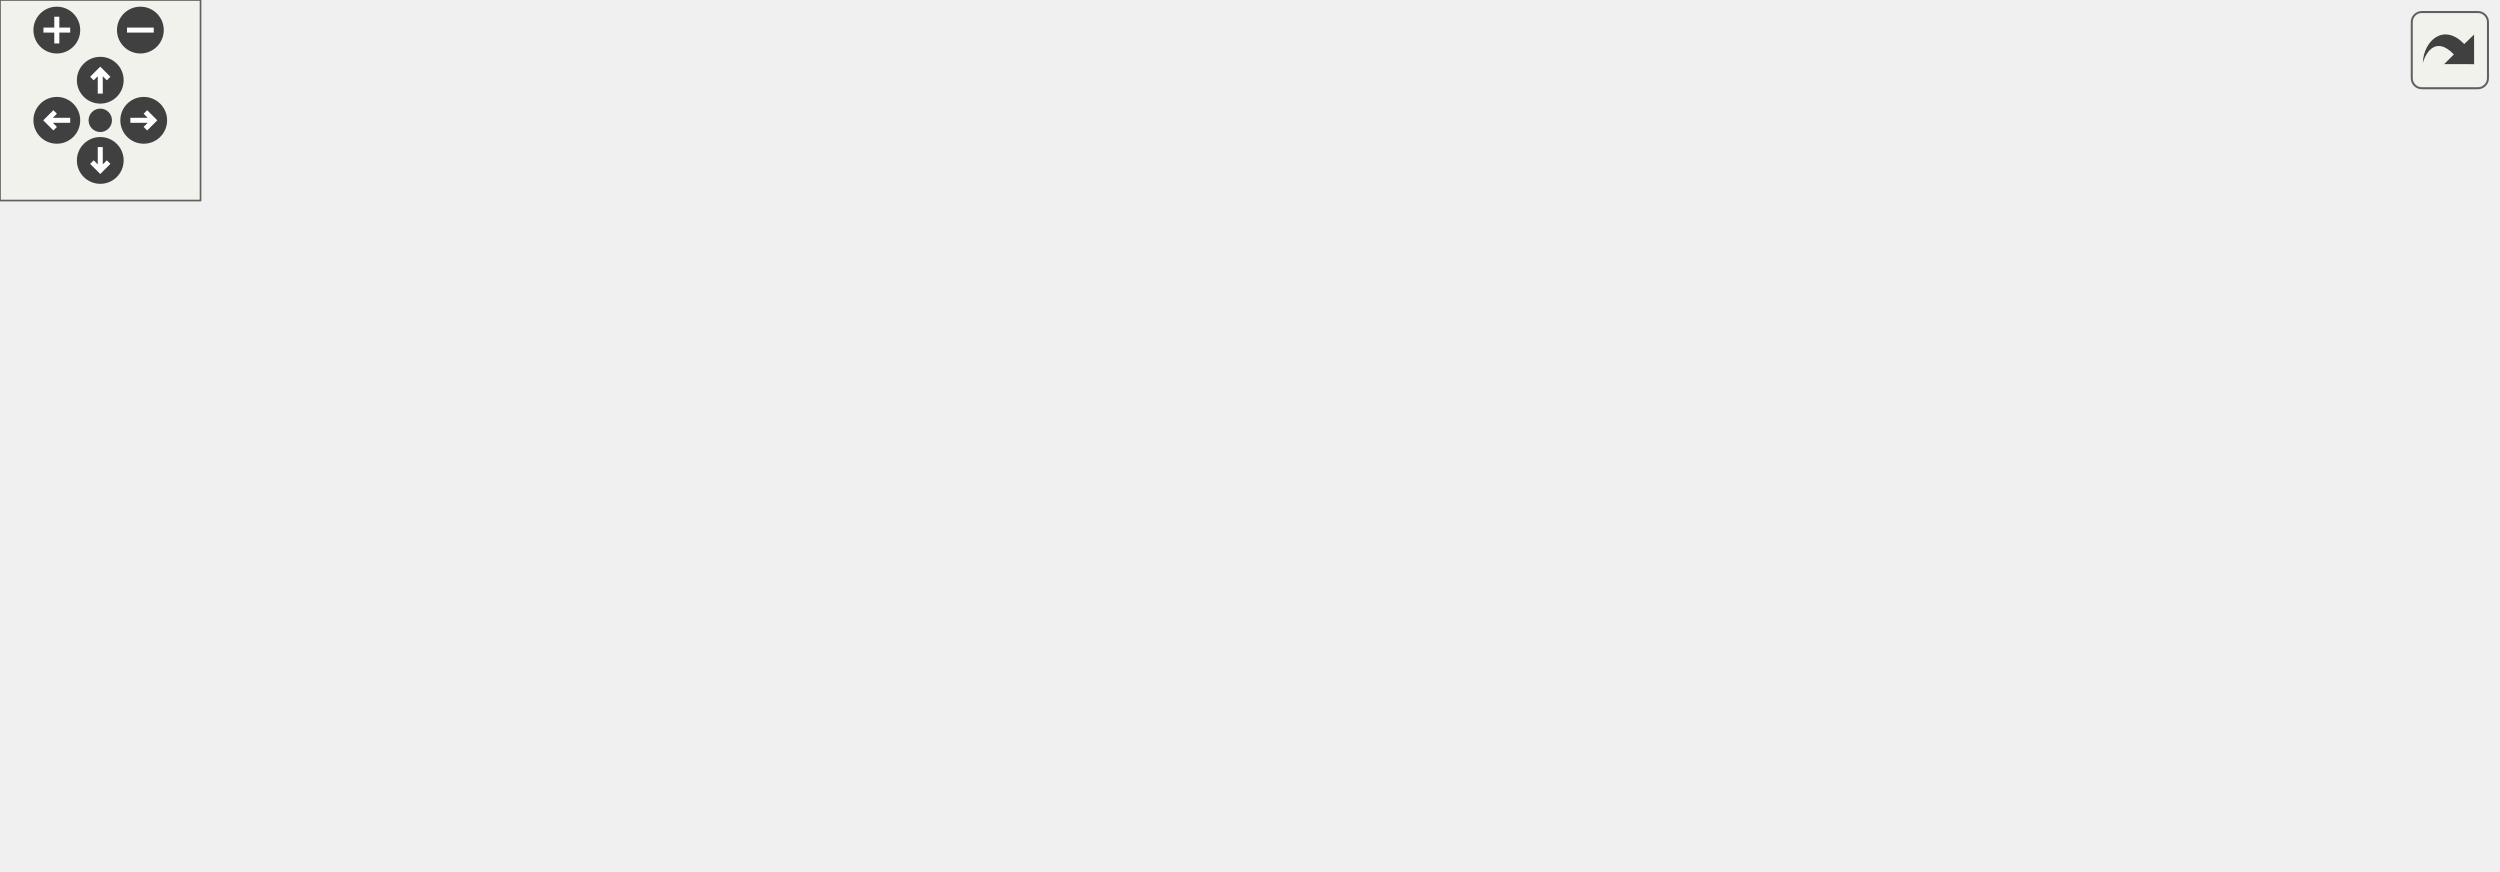
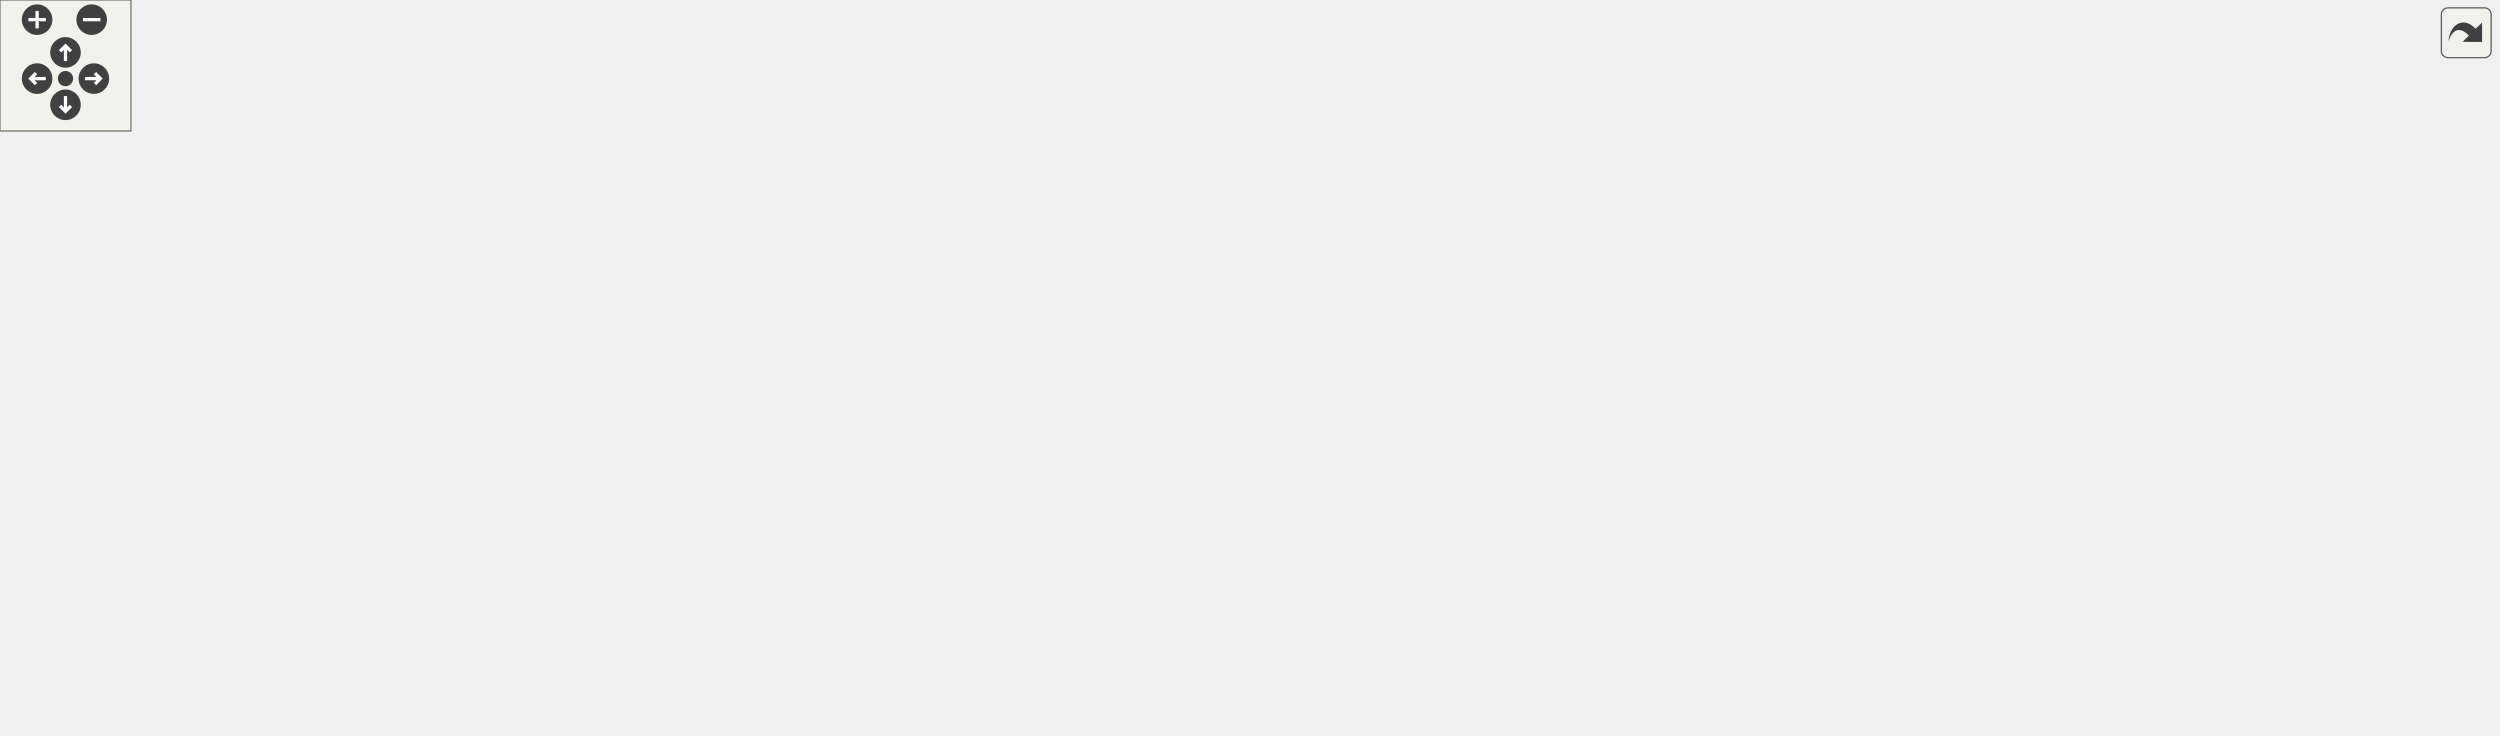
<svg xmlns="http://www.w3.org/2000/svg" xmlns:xlink="http://www.w3.org/1999/xlink" id="main" version="1.1" xml:space="preserve">
  <style type="text/css">
.edge:hover path { stroke: red; }
.edge:hover polygon { stroke: red; fill: red; }
</style>
  <defs>
    <circle id="rim" cx="0" cy="0" r="7" />
    <circle id="rim2" cx="0" cy="0" r="3.5" />
    <g id="zoomPlus">
      <use xlink:href="#rim" fill="#404040">
        <set attributeName="fill" to="#808080" begin="zoomplus.mouseover" end="zoomplus.mouseout" />
      </use>
      <path d="M-4,0h8M0,-4v8" fill="none" stroke="white" stroke-width="1.5" pointer-events="none" />
    </g>
    <g id="zoomMin">
      <use xlink:href="#rim" fill="#404040">
        <set attributeName="fill" to="#808080" begin="zoomminus.mouseover" end="zoomminus.mouseout" />
      </use>
      <path d="M-4,0h8" fill="none" stroke="white" stroke-width="1.5" pointer-events="none" />
    </g>
    <g id="dirArrow">
      <path fill="none" stroke="white" stroke-width="1.5" d="M0,-3.0v7 M-2.5,-0.5L0,-3.0L2.5,-0.5" />
    </g>
    <g id="resetDef">
      <use xlink:href="#rim2" fill="#404040">
        <set attributeName="fill" to="#808080" begin="reset.mouseover" end="reset.mouseout" />
      </use>
    </g>
  </defs>
  <svg id="graph" class="graph">
    <g id="viewport">
      <g id="node1" class="node">
        <g id="a_node1">
          <a xlink:title=" ">
-             <polygon fill="#bfbfbf" stroke="black" points="655,-95.5 655,-114.5 747,-114.5 747,-95.5 655,-95.5" />
-             <text text-anchor="middle" x="701" y="-102.5" font-family="Helvetica,sans-Serif" font-size="10.00">destructor_cmd</text>
+             <polygon fill="#bfbfbf" stroke="black" points="1052,-133.5 1052,-152.5 1144,-152.5 1144,-133.5 1052,-133.5" />
+             <text text-anchor="middle" x="1098" y="-140.5" font-family="Helvetica,sans-Serif" font-size="10.00">destructor_cmd</text>
          </a>
        </g>
      </g>
      <g id="node2" class="node">
        <g id="a_node2">
-           <a xlink:href="multipipe_8c.html#a43baea25481fdd02ce42e4d249f12353" target="_top" xlink:title=" ">
-             <polygon fill="none" stroke="black" points="513.5,-38.5 513.5,-57.5 596.5,-57.5 596.5,-38.5 513.5,-38.5" />
-             <text text-anchor="middle" x="555" y="-45.5" font-family="Helvetica,sans-Serif" font-size="10.00">execute_child</text>
+           <a xlink:href="multipipe_8c.html#a461ae962ce9a1aee7221ac4b9c581f98" target="_top" xlink:title=" ">
+             <polygon fill="none" stroke="black" points="515,-152.5 515,-171.5 598,-171.5 598,-152.5 515,-152.5" />
+             <text text-anchor="middle" x="556.5" y="-159.5" font-family="Helvetica,sans-Serif" font-size="10.00">execute_child</text>
          </a>
        </g>
      </g>
      <g id="edge1" class="edge">
-         <path fill="none" stroke="midnightblue" d="M667.76,-91.67C652.94,-85.59 635.11,-78.35 619,-72 606.7,-67.15 592.98,-61.91 581.49,-57.56" />
-         <polygon fill="midnightblue" stroke="midnightblue" points="666.43,-94.91 677.01,-95.47 669.09,-88.43 666.43,-94.91" />
-       </g>
-       <g id="node4" class="node">
-         <g id="a_node4">
-           <a xlink:href="multipipe_8c.html#a3f78d597d08aaca5580b2c89f956a3a2" target="_top" xlink:title="management of the multipipe (= name when we have at least one pipe) First step is to manage the hered...">
-             <polygon fill="none" stroke="black" points="172,-76.5 172,-95.5 261,-95.5 261,-76.5 172,-76.5" />
-             <text text-anchor="middle" x="216.5" y="-83.5" font-family="Helvetica,sans-Serif" font-size="10.00">multipipe_cmd</text>
-           </a>
-         </g>
-       </g>
-       <g id="edge7" class="edge">
-         <path fill="none" stroke="midnightblue" d="M644.41,-102.81C547.34,-98.99 348.89,-91.17 261.03,-87.71" />
-         <polygon fill="midnightblue" stroke="midnightblue" points="644.48,-106.32 654.61,-103.21 644.75,-99.32 644.48,-106.32" />
+         <path fill="none" stroke="midnightblue" d="M1079.38,-159.28C1063.96,-172.33 1040.29,-189.64 1016,-197 859.94,-244.25 661.04,-193.82 587,-171.51" />
+         <polygon fill="midnightblue" stroke="midnightblue" points="1081.83,-161.78 1087.04,-152.56 1077.22,-156.52 1081.83,-161.78" />
      </g>
      <g id="node6" class="node">
        <g id="a_node6">
          <a xlink:href="main_8c.html#a647f21a28344e1d9c643f4115516d7c9" target="_top" xlink:title=" ">
            <polygon fill="none" stroke="black" points="0,-95.5 0,-114.5 41,-114.5 41,-95.5 0,-95.5" />
            <text text-anchor="middle" x="20.5" y="-102.5" font-family="Helvetica,sans-Serif" font-size="10.00">main</text>
          </a>
        </g>
      </g>
-       <g id="edge6" class="edge">
-         <path fill="none" stroke="midnightblue" d="M681.55,-121C665.94,-133.63 642.44,-150.63 619,-160 517.77,-200.45 486.01,-200 377,-200 377,-200 377,-200 215.5,-200 138.62,-200 60.47,-139.08 32.38,-114.81" />
-         <polygon fill="midnightblue" stroke="midnightblue" points="683.9,-123.59 689.35,-114.5 679.43,-118.21 683.9,-123.59" />
+       <g id="edge15" class="edge">
+         <path fill="none" stroke="midnightblue" d="M1082.82,-160.28C1067.87,-177.46 1042.8,-203.44 1016,-219 941.6,-262.21 917.04,-276 831,-276 831,-276 831,-276 215.5,-276 117.18,-276 45.1,-150.86 26.32,-114.68" />
+         <polygon fill="midnightblue" stroke="midnightblue" points="1085.51,-162.53 1089.31,-152.64 1080.17,-158 1085.51,-162.53" />
      </g>
      <g id="node7" class="node">
        <g id="a_node7">
-           <a xlink:href="execution_8c.html#a4ef7db02a474eb1b198b2a25e1303118" target="_top" xlink:title="here we check if it's a builtin where we have to fork or not we still need to do the redirection veri...">
-             <polygon fill="none" stroke="black" points="331.5,-114.5 331.5,-133.5 420.5,-133.5 420.5,-114.5 331.5,-114.5" />
-             <text text-anchor="middle" x="376" y="-121.5" font-family="Helvetica,sans-Serif" font-size="10.00">one_command</text>
-           </a>
-         </g>
-       </g>
-       <g id="edge8" class="edge">
-         <path fill="none" stroke="midnightblue" d="M675.95,-119.71C660.34,-128.37 639.21,-138.49 619,-143 547.43,-158.95 461.35,-144.44 413.55,-133.51" />
-         <polygon fill="midnightblue" stroke="midnightblue" points="677.97,-122.59 684.9,-114.57 674.49,-116.52 677.97,-122.59" />
+           <a xlink:href="execution__node_8c.html#adda76b40c34c18ec83b1d98700083f8a" target="_top" xlink:title="we are going to execute the command here we have a security about absolute path given =&gt; because it's...">
+             <polygon fill="none" stroke="black" points="658,-114.5 658,-133.5 751,-133.5 751,-114.5 658,-114.5" />
+             <text text-anchor="middle" x="704.5" y="-121.5" font-family="Helvetica,sans-Serif" font-size="10.00">execution_node</text>
+           </a>
+         </g>
+       </g>
+       <g id="edge6" class="edge">
+         <path fill="none" stroke="midnightblue" d="M1041.62,-140.31C963.8,-136.54 823.55,-129.73 751.29,-126.22" />
+         <polygon fill="midnightblue" stroke="midnightblue" points="1041.55,-143.81 1051.71,-140.8 1041.89,-136.82 1041.55,-143.81" />
      </g>
      <g id="node8" class="node">
        <g id="a_node8">
-           <a xlink:href="execution_8c.html#ac70faaedddc427b5051b808a8de40da4" target="_top" xlink:title="in this function we do the fork to create a child process we do the redirection if we need to">
-             <polygon fill="none" stroke="black" points="491,-114.5 491,-133.5 619,-133.5 619,-114.5 491,-114.5" />
-             <text text-anchor="middle" x="555" y="-121.5" font-family="Helvetica,sans-Serif" font-size="10.00">one_command_execve</text>
-           </a>
-         </g>
-       </g>
-       <g id="edge10" class="edge">
-         <path fill="none" stroke="midnightblue" d="M644.81,-112.28C636.43,-113.39 627.74,-114.53 619.21,-115.66" />
-         <polygon fill="midnightblue" stroke="midnightblue" points="645.38,-115.74 654.83,-110.96 644.46,-108.8 645.38,-115.74" />
-       </g>
-       <g id="node9" class="node">
-         <g id="a_node9">
+           <a xlink:href="execution_8c.html#aa6f3ac2f0c10538c125eafcb587fd021" target="_top" xlink:title="in this function we do the fork to create a child process we do the redirection if we need to">
+             <polygon fill="none" stroke="black" points="492.5,-38.5 492.5,-57.5 620.5,-57.5 620.5,-38.5 492.5,-38.5" />
+             <text text-anchor="middle" x="556.5" y="-45.5" font-family="Helvetica,sans-Serif" font-size="10.00">one_command_execve</text>
+           </a>
+         </g>
+       </g>
+       <g id="edge20" class="edge">
+         <path fill="none" stroke="midnightblue" d="M1084.25,-125.11C1069.98,-106.75 1045.03,-79.19 1016,-67 946.49,-37.82 729.18,-41.4 620.58,-45.25" />
+         <polygon fill="midnightblue" stroke="midnightblue" points="1081.57,-127.37 1090.36,-133.28 1087.17,-123.18 1081.57,-127.37" />
+       </g>
+       <g id="node10" class="node">
+         <g id="a_node10">
+           <a xlink:href="heredoc_8c.html#a0b4a5d07e8877b06b8977b47a6d51930" target="_top" xlink:title="it's where we open the heredoc and start writing inside our pipe each time we check if it's the word ...">
+             <polygon fill="none" stroke="black" points="787,-152.5 787,-171.5 873,-171.5 873,-152.5 787,-152.5" />
+             <text text-anchor="middle" x="830" y="-159.5" font-family="Helvetica,sans-Serif" font-size="10.00">heredoc_input</text>
+           </a>
+         </g>
+       </g>
+       <g id="edge11" class="edge">
+         <path fill="none" stroke="midnightblue" d="M1072.95,-157.71C1057.34,-166.37 1036.21,-176.49 1016,-181 963.37,-192.73 900.68,-181.07 863.45,-171.55" />
+         <polygon fill="midnightblue" stroke="midnightblue" points="1074.97,-160.59 1081.9,-152.57 1071.49,-154.52 1074.97,-160.59" />
+       </g>
+       <g id="node12" class="node">
+         <g id="a_node12">
+           <a xlink:href="exit_8c.html#adcbec3416f97b2d0b8d53cf4c2b2a436" target="_top" xlink:title=" ">
+             <polygon fill="none" stroke="black" points="934.5,-76.5 934.5,-95.5 990.5,-95.5 990.5,-76.5 934.5,-76.5" />
+             <text text-anchor="middle" x="962.5" y="-83.5" font-family="Helvetica,sans-Serif" font-size="10.00">my_exit</text>
+           </a>
+         </g>
+       </g>
+       <g id="edge16" class="edge">
+         <path fill="none" stroke="midnightblue" d="M1065.43,-129.52C1040.97,-119.08 1007.7,-104.87 985.92,-95.57" />
+         <polygon fill="midnightblue" stroke="midnightblue" points="1064.08,-132.75 1074.66,-133.46 1066.83,-126.31 1064.08,-132.75" />
+       </g>
+       <g id="node14" class="node">
+         <g id="a_node14">
          <a xlink:href="error_8c.html#a193034f887c71fdb2486835d8cbd9dd3" target="_top" xlink:title=" ">
-             <polygon fill="none" stroke="black" points="501.5,-0.5 501.5,-19.5 608.5,-19.5 608.5,-0.5 501.5,-0.5" />
-             <text text-anchor="middle" x="555" y="-7.5" font-family="Helvetica,sans-Serif" font-size="10.00">parsing_destructor</text>
-           </a>
-         </g>
-       </g>
-       <g id="edge12" class="edge">
-         <path fill="none" stroke="midnightblue" d="M685.84,-87.68C670.9,-70.48 645.84,-44.48 619,-29 612.37,-25.18 604.9,-22.05 597.47,-19.52" />
-         <polygon fill="midnightblue" stroke="midnightblue" points="683.19,-89.97 692.33,-95.34 688.53,-85.45 683.19,-89.97" />
+             <polygon fill="none" stroke="black" points="909,-0.5 909,-19.5 1016,-19.5 1016,-0.5 909,-0.5" />
+             <text text-anchor="middle" x="962.5" y="-7.5" font-family="Helvetica,sans-Serif" font-size="10.00">parsing_destructor</text>
+           </a>
+         </g>
+       </g>
+       <g id="edge21" class="edge">
+         <path fill="none" stroke="midnightblue" d="M1087.04,-124.25C1073.63,-100.53 1047.75,-59.69 1016,-34 1008.68,-28.07 999.65,-23.26 991.16,-19.55" />
+         <polygon fill="midnightblue" stroke="midnightblue" points="1084.11,-126.2 1092,-133.27 1090.25,-122.82 1084.11,-126.2" />
+       </g>
+       <g id="node17" class="node">
+         <g id="a_node17">
+           <a xlink:href="heredoc_8c.html#aa11261ffe1d93fd87488514776e2df34" target="_top" xlink:title="function which allow me to do the loop to call GNL =&gt; there is also the management to leave with the ...">
+             <polygon fill="none" stroke="black" points="911,-152.5 911,-171.5 1014,-171.5 1014,-152.5 911,-152.5" />
+             <text text-anchor="middle" x="962.5" y="-159.5" font-family="Helvetica,sans-Serif" font-size="10.00">read_gnl_heredoc</text>
+           </a>
+         </g>
+       </g>
+       <g id="edge25" class="edge">
+         <path fill="none" stroke="midnightblue" d="M1041.67,-150.87C1032.56,-152.17 1023.15,-153.51 1014.16,-154.79" />
+         <polygon fill="midnightblue" stroke="midnightblue" points="1042.4,-154.31 1051.8,-149.43 1041.41,-147.38 1042.4,-154.31" />
      </g>
      <g id="node3" class="node">
        <g id="a_node3">
-           <a xlink:href="multipipe_8c.html#af32b88ab44b94650a0bb6f805f70a805" target="_top" xlink:title="it's where the fork happen and sent to be execute">
-             <polygon fill="none" stroke="black" points="297,-38.5 297,-57.5 455,-57.5 455,-38.5 297,-38.5" />
-             <text text-anchor="middle" x="376" y="-45.5" font-family="Helvetica,sans-Serif" font-size="10.00">multipipe_intermediary_cmd</text>
+           <a xlink:href="multipipe_8c.html#af31c329200501f497cd102a470450103" target="_top" xlink:title="it's where the fork happen and sent to be execute">
+             <polygon fill="none" stroke="black" points="297,-152.5 297,-171.5 455,-171.5 455,-152.5 297,-152.5" />
+             <text text-anchor="middle" x="376" y="-159.5" font-family="Helvetica,sans-Serif" font-size="10.00">multipipe_intermediary_cmd</text>
          </a>
        </g>
      </g>
      <g id="edge2" class="edge">
-         <path fill="none" stroke="midnightblue" d="M503.29,-48C488.24,-48 471.4,-48 455.04,-48" />
-         <polygon fill="midnightblue" stroke="midnightblue" points="503.39,-51.5 513.39,-48 503.39,-44.5 503.39,-51.5" />
+         <path fill="none" stroke="midnightblue" d="M504.68,-162C489.31,-162 472.06,-162 455.33,-162" />
+         <polygon fill="midnightblue" stroke="midnightblue" points="505,-165.5 515,-162 505,-158.5 505,-165.5" />
+       </g>
+       <g id="node4" class="node">
+         <g id="a_node4">
+           <a xlink:href="multipipe_8c.html#aa4f1c217eeb689ecbc622baecd2c5dec" target="_top" xlink:title="management of the multipipe (= name when we have at least one pipe) First step is to manage the hered...">
+             <polygon fill="none" stroke="black" points="172,-114.5 172,-133.5 261,-133.5 261,-114.5 172,-114.5" />
+             <text text-anchor="middle" x="216.5" y="-121.5" font-family="Helvetica,sans-Serif" font-size="10.00">multipipe_cmd</text>
+           </a>
+         </g>
      </g>
      <g id="edge3" class="edge">
-         <path fill="none" stroke="midnightblue" d="M325.4,-59.97C303.32,-65.29 277.7,-71.48 256.96,-76.48" />
-         <polygon fill="midnightblue" stroke="midnightblue" points="326.36,-63.34 335.26,-57.59 324.71,-56.53 326.36,-63.34" />
+         <path fill="none" stroke="midnightblue" d="M325.4,-150.03C303.32,-144.71 277.7,-138.52 256.96,-133.52" />
+         <polygon fill="midnightblue" stroke="midnightblue" points="324.71,-153.47 335.26,-152.41 326.36,-146.66 324.71,-153.47" />
      </g>
      <g id="node5" class="node">
        <g id="a_node5">
-           <a xlink:href="execution_8c.html#a9dffeca3c2ff474e24c3e98ab856df76" target="_top" xlink:title="first function of the execution part when we have something to do we have to deal with two cases ; if...">
+           <a xlink:href="execution_8c.html#a9542b61daba3eb4d45c8887c5648b2f6" target="_top" xlink:title="first function of the execution part when we have something to do we have to deal with two cases ; if...">
            <polygon fill="none" stroke="black" points="77,-95.5 77,-114.5 136,-114.5 136,-95.5 77,-95.5" />
            <text text-anchor="middle" x="106.5" y="-102.5" font-family="Helvetica,sans-Serif" font-size="10.00">executor</text>
          </a>
        </g>
      </g>
      <g id="edge4" class="edge">
-         <path fill="none" stroke="midnightblue" d="M161.88,-95.43C152.97,-97 144.05,-98.57 136.08,-99.97" />
-         <polygon fill="midnightblue" stroke="midnightblue" points="162.64,-98.85 171.88,-93.67 161.43,-91.96 162.64,-98.85" />
+         <path fill="none" stroke="midnightblue" d="M161.88,-114.57C152.97,-113 144.05,-111.43 136.08,-110.03" />
+         <polygon fill="midnightblue" stroke="midnightblue" points="161.43,-118.04 171.88,-116.33 162.64,-111.15 161.43,-118.04" />
      </g>
      <g id="edge5" class="edge">
        <path fill="none" stroke="midnightblue" d="M66.48,-105C57.72,-105 48.78,-105 41.21,-105" />
        <polygon fill="midnightblue" stroke="midnightblue" points="66.59,-108.5 76.59,-105 66.59,-101.5 66.59,-108.5" />
      </g>
+       <g id="edge7" class="edge">
+         <path fill="none" stroke="midnightblue" d="M656.96,-136.11C636.63,-141.4 613.13,-147.52 594.08,-152.48" />
+         <polygon fill="midnightblue" stroke="midnightblue" points="657.86,-139.5 666.66,-133.59 656.1,-132.72 657.86,-139.5" />
+       </g>
+       <g id="edge8" class="edge">
+         <path fill="none" stroke="midnightblue" d="M676.11,-109.74C646.8,-94.48 601.1,-70.7 575.84,-57.55" />
+         <polygon fill="midnightblue" stroke="midnightblue" points="674.52,-112.86 685.01,-114.37 677.75,-106.65 674.52,-112.86" />
+       </g>
+       <g id="node9" class="node">
+         <g id="a_node9">
+           <a xlink:href="execution_8c.html#a38335028b2bc7aa436f8f79a3753ce5e" target="_top" xlink:title="here we check if it's a builtin where we have to fork or not we still need to do the redirection veri...">
+             <polygon fill="none" stroke="black" points="331.5,-76.5 331.5,-95.5 420.5,-95.5 420.5,-76.5 331.5,-76.5" />
+             <text text-anchor="middle" x="376" y="-83.5" font-family="Helvetica,sans-Serif" font-size="10.00">one_command</text>
+           </a>
+         </g>
+       </g>
      <g id="edge9" class="edge">
-         <path fill="none" stroke="midnightblue" d="M321.37,-120.19C265.58,-116.23 180.35,-110.17 136.22,-107.04" />
-         <polygon fill="midnightblue" stroke="midnightblue" points="321.2,-123.69 331.43,-120.91 321.7,-116.71 321.2,-123.69" />
-       </g>
-       <g id="edge11" class="edge">
-         <path fill="none" stroke="midnightblue" d="M480.4,-124C460.05,-124 438.62,-124 420.57,-124" />
-         <polygon fill="midnightblue" stroke="midnightblue" points="480.6,-127.5 490.6,-124 480.6,-120.5 480.6,-127.5" />
-       </g>
-       <g id="node10" class="node">
-         <g id="a_node10">
-           <a xlink:href="error_8c.html#a8f5f1cfa591c395b88733e1134d8de3d" target="_top" xlink:title=" ">
-             <polygon fill="none" stroke="black" points="337,-0.5 337,-19.5 415,-19.5 415,-0.5 337,-0.5" />
-             <text text-anchor="middle" x="376" y="-7.5" font-family="Helvetica,sans-Serif" font-size="10.00">syntax_error</text>
-           </a>
-         </g>
-       </g>
-       <g id="edge13" class="edge">
-         <path fill="none" stroke="midnightblue" d="M491.08,-10C465.69,-10 437.24,-10 415.09,-10" />
-         <polygon fill="midnightblue" stroke="midnightblue" points="491.37,-13.5 501.37,-10 491.37,-6.5 491.37,-13.5" />
+         <path fill="none" stroke="midnightblue" d="M500.52,-59.71C474.9,-65.16 444.84,-71.56 420.79,-76.68" />
+         <polygon fill="midnightblue" stroke="midnightblue" points="501.4,-63.09 510.46,-57.59 499.95,-56.25 501.4,-63.09" />
+       </g>
+       <g id="edge10" class="edge">
+         <path fill="none" stroke="midnightblue" d="M321.37,-89.81C265.58,-93.77 180.35,-99.83 136.22,-102.96" />
+         <polygon fill="midnightblue" stroke="midnightblue" points="321.7,-93.29 331.43,-89.09 321.2,-86.31 321.7,-93.29" />
      </g>
      <g id="node11" class="node">
        <g id="a_node11">
+           <a xlink:href="heredoc_8c.html#a17337782f10170a6f2f9188bf557de0f" target="_top" xlink:title="the function will go through all the commands and check the redirection if we encounter a heredoc we ...">
+             <polygon fill="none" stroke="black" points="491,-114.5 491,-133.5 622,-133.5 622,-114.5 491,-114.5" />
+             <text text-anchor="middle" x="556.5" y="-121.5" font-family="Helvetica,sans-Serif" font-size="10.00">here_doc_management</text>
+           </a>
+         </g>
+       </g>
+       <g id="edge12" class="edge">
+         <path fill="none" stroke="midnightblue" d="M776.57,-157.22C742.66,-153.87 697.62,-148.94 658,-143 640.26,-140.34 620.88,-136.82 603.91,-133.54" />
+         <polygon fill="midnightblue" stroke="midnightblue" points="776.43,-160.72 786.72,-158.21 777.11,-153.75 776.43,-160.72" />
+       </g>
+       <g id="edge13" class="edge">
+         <path fill="none" stroke="midnightblue" d="M480.6,-124C413.22,-124 316.57,-124 261.1,-124" />
+         <polygon fill="midnightblue" stroke="midnightblue" points="480.73,-127.5 490.73,-124 480.73,-120.5 480.73,-127.5" />
+       </g>
+       <g id="edge14" class="edge">
+         <path fill="none" stroke="midnightblue" d="M500.52,-112.29C474.9,-106.84 444.84,-100.44 420.79,-95.32" />
+         <polygon fill="midnightblue" stroke="midnightblue" points="499.95,-115.75 510.46,-114.41 501.4,-108.91 499.95,-115.75" />
+       </g>
+       <g id="node13" class="node">
+         <g id="a_node13">
+           <a xlink:href="execution_8c.html#a7bee4f6fbfd70ef7ec1f52856538ac71" target="_top" xlink:title="launch the builtin   some of them are not present because we have to fork() them why ?...">
+             <polygon fill="none" stroke="black" points="787.5,-76.5 787.5,-95.5 872.5,-95.5 872.5,-76.5 787.5,-76.5" />
+             <text text-anchor="middle" x="830" y="-83.5" font-family="Helvetica,sans-Serif" font-size="10.00">launch_builtin</text>
+           </a>
+         </g>
+       </g>
+       <g id="edge17" class="edge">
+         <path fill="none" stroke="midnightblue" d="M924.33,-86C908.2,-86 889.25,-86 872.66,-86" />
+         <polygon fill="midnightblue" stroke="midnightblue" points="924.46,-89.5 934.46,-86 924.46,-82.5 924.46,-89.5" />
+       </g>
+       <g id="edge18" class="edge">
+         <path fill="none" stroke="midnightblue" d="M788.26,-98.54C771.46,-103.7 752.3,-109.6 736.65,-114.41" />
+         <polygon fill="midnightblue" stroke="midnightblue" points="789.31,-101.88 797.84,-95.59 787.25,-95.18 789.31,-101.88" />
+       </g>
+       <g id="edge19" class="edge">
+         <path fill="none" stroke="midnightblue" d="M777.06,-86C687.2,-86 504.31,-86 420.6,-86" />
+         <polygon fill="midnightblue" stroke="midnightblue" points="777.29,-89.5 787.29,-86 777.29,-82.5 777.29,-89.5" />
+       </g>
+       <g id="node15" class="node">
+         <g id="a_node15">
+           <a xlink:href="error_8c.html#a8f5f1cfa591c395b88733e1134d8de3d" target="_top" xlink:title=" ">
+             <polygon fill="none" stroke="black" points="791,-0.5 791,-19.5 869,-19.5 869,-0.5 791,-0.5" />
+             <text text-anchor="middle" x="830" y="-7.5" font-family="Helvetica,sans-Serif" font-size="10.00">syntax_error</text>
+           </a>
+         </g>
+       </g>
+       <g id="edge22" class="edge">
+         <path fill="none" stroke="midnightblue" d="M898.72,-10C888.59,-10 878.37,-10 869.06,-10" />
+         <polygon fill="midnightblue" stroke="midnightblue" points="898.8,-13.5 908.8,-10 898.8,-6.5 898.8,-13.5" />
+       </g>
+       <g id="node16" class="node">
+         <g id="a_node16">
          <a xlink:href="parser_8c.html#a302af903b3f87eaaff83762f60c2d8cb" target="_top" xlink:title=" ">
-             <polygon fill="none" stroke="black" points="83,-38.5 83,-57.5 130,-57.5 130,-38.5 83,-38.5" />
-             <text text-anchor="middle" x="106.5" y="-45.5" font-family="Helvetica,sans-Serif" font-size="10.00">parser</text>
-           </a>
-         </g>
-       </g>
-       <g id="edge14" class="edge">
-         <path fill="none" stroke="midnightblue" d="M326.91,-16.83C268.77,-25.09 173.35,-38.65 130.09,-44.79" />
-         <polygon fill="midnightblue" stroke="midnightblue" points="327.55,-20.28 336.96,-15.4 326.56,-13.35 327.55,-20.28" />
-       </g>
-       <g id="edge15" class="edge">
-         <path fill="none" stroke="midnightblue" d="M82.94,-63.31C67.85,-73.55 48.46,-86.71 35.54,-95.47" />
-         <polygon fill="midnightblue" stroke="midnightblue" points="84.94,-66.18 91.25,-57.67 81.01,-60.39 84.94,-66.18" />
+             <polygon fill="none" stroke="black" points="193,-19.5 193,-38.5 240,-38.5 240,-19.5 193,-19.5" />
+             <text text-anchor="middle" x="216.5" y="-26.5" font-family="Helvetica,sans-Serif" font-size="10.00">parser</text>
+           </a>
+         </g>
+       </g>
+       <g id="edge23" class="edge">
+         <path fill="none" stroke="midnightblue" d="M780.39,-11.51C655.94,-15.38 329.33,-25.53 240.23,-28.29" />
+         <polygon fill="midnightblue" stroke="midnightblue" points="780.86,-15 790.75,-11.19 780.64,-8 780.86,-15" />
+       </g>
+       <g id="edge24" class="edge">
+         <path fill="none" stroke="midnightblue" d="M183.45,-41.55C142.96,-57.42 74.52,-84.23 41.08,-97.33" />
+         <polygon fill="midnightblue" stroke="midnightblue" points="184.83,-44.77 192.87,-37.87 182.28,-38.26 184.83,-44.77" />
+       </g>
+       <g id="edge26" class="edge">
+         <path fill="none" stroke="midnightblue" d="M900.63,-162C891.3,-162 881.84,-162 873.04,-162" />
+         <polygon fill="midnightblue" stroke="midnightblue" points="900.67,-165.5 910.67,-162 900.67,-158.5 900.67,-165.5" />
      </g>
    </g>
  </svg>
  <g id="navigator" transform="translate(0 0)" fill="#404254">
    <rect fill="#f2f5e9" fill-opacity="0.5" stroke="#606060" stroke-width=".5" x="0" y="0" width="60" height="60" />
    <use id="zoomplus" xlink:href="#zoomPlus" x="17" y="9" />
    <use id="zoomminus" xlink:href="#zoomMin" x="42" y="9" />
    <use id="reset" xlink:href="#resetDef" x="30" y="36" />
    <g id="arrowUp" xlink:href="#dirArrow" transform="translate(30 24)">
      <use xlink:href="#rim" fill="#404040">
        <set attributeName="fill" to="#808080" begin="arrowUp.mouseover" end="arrowUp.mouseout" />
      </use>
      <path fill="none" stroke="white" stroke-width="1.5" d="M0,-3.0v7 M-2.5,-0.5L0,-3.0L2.5,-0.5" />
    </g>
    <g id="arrowRight" xlink:href="#dirArrow" transform="rotate(90) translate(36 -43)">
      <use xlink:href="#rim" fill="#404040">
        <set attributeName="fill" to="#808080" begin="arrowRight.mouseover" end="arrowRight.mouseout" />
      </use>
      <path fill="none" stroke="white" stroke-width="1.5" d="M0,-3.0v7 M-2.5,-0.5L0,-3.0L2.5,-0.5" />
    </g>
    <g id="arrowDown" xlink:href="#dirArrow" transform="rotate(180) translate(-30 -48)">
      <use xlink:href="#rim" fill="#404040">
        <set attributeName="fill" to="#808080" begin="arrowDown.mouseover" end="arrowDown.mouseout" />
      </use>
      <path fill="none" stroke="white" stroke-width="1.5" d="M0,-3.0v7 M-2.5,-0.5L0,-3.0L2.5,-0.5" />
    </g>
    <g id="arrowLeft" xlink:href="#dirArrow" transform="rotate(270) translate(-36 17)">
      <use xlink:href="#rim" fill="#404040">
        <set attributeName="fill" to="#808080" begin="arrowLeft.mouseover" end="arrowLeft.mouseout" />
      </use>
      <path fill="none" stroke="white" stroke-width="1.5" d="M0,-3.0v7 M-2.5,-0.5L0,-3.0L2.5,-0.5" />
    </g>
  </g>
  <svg viewBox="0 0 15 15" width="100%" height="30px" preserveAspectRatio="xMaxYMin meet">
    <g id="arrow_out" transform="scale(0.3 0.3)">
      <a xlink:href="minishell_8h_a132395876bb5a7cfe926b9e37571a1e3_icgraph_org.svg" target="_base">
        <rect id="button" ry="5" rx="5" y="6" x="6" height="38" width="38" fill="#f2f5e9" fill-opacity="0.5" stroke="#606060" stroke-width="1.0" />
        <path id="arrow" d="M 11.5,31.437 C 11.94,20.098 22.043,11.323 32.159,21.979 L 37.069,17.246 C 37.069,17.246 37.088,32 37.088,32 L 22.16,31.978 C 22.16,31.978 26.998,27.14 26.998,27.14 C 18.529,18.264 13.292,25.23 11.5,31.437 z" style="fill:#404040;" />
      </a>
    </g>
  </svg>
</svg>
